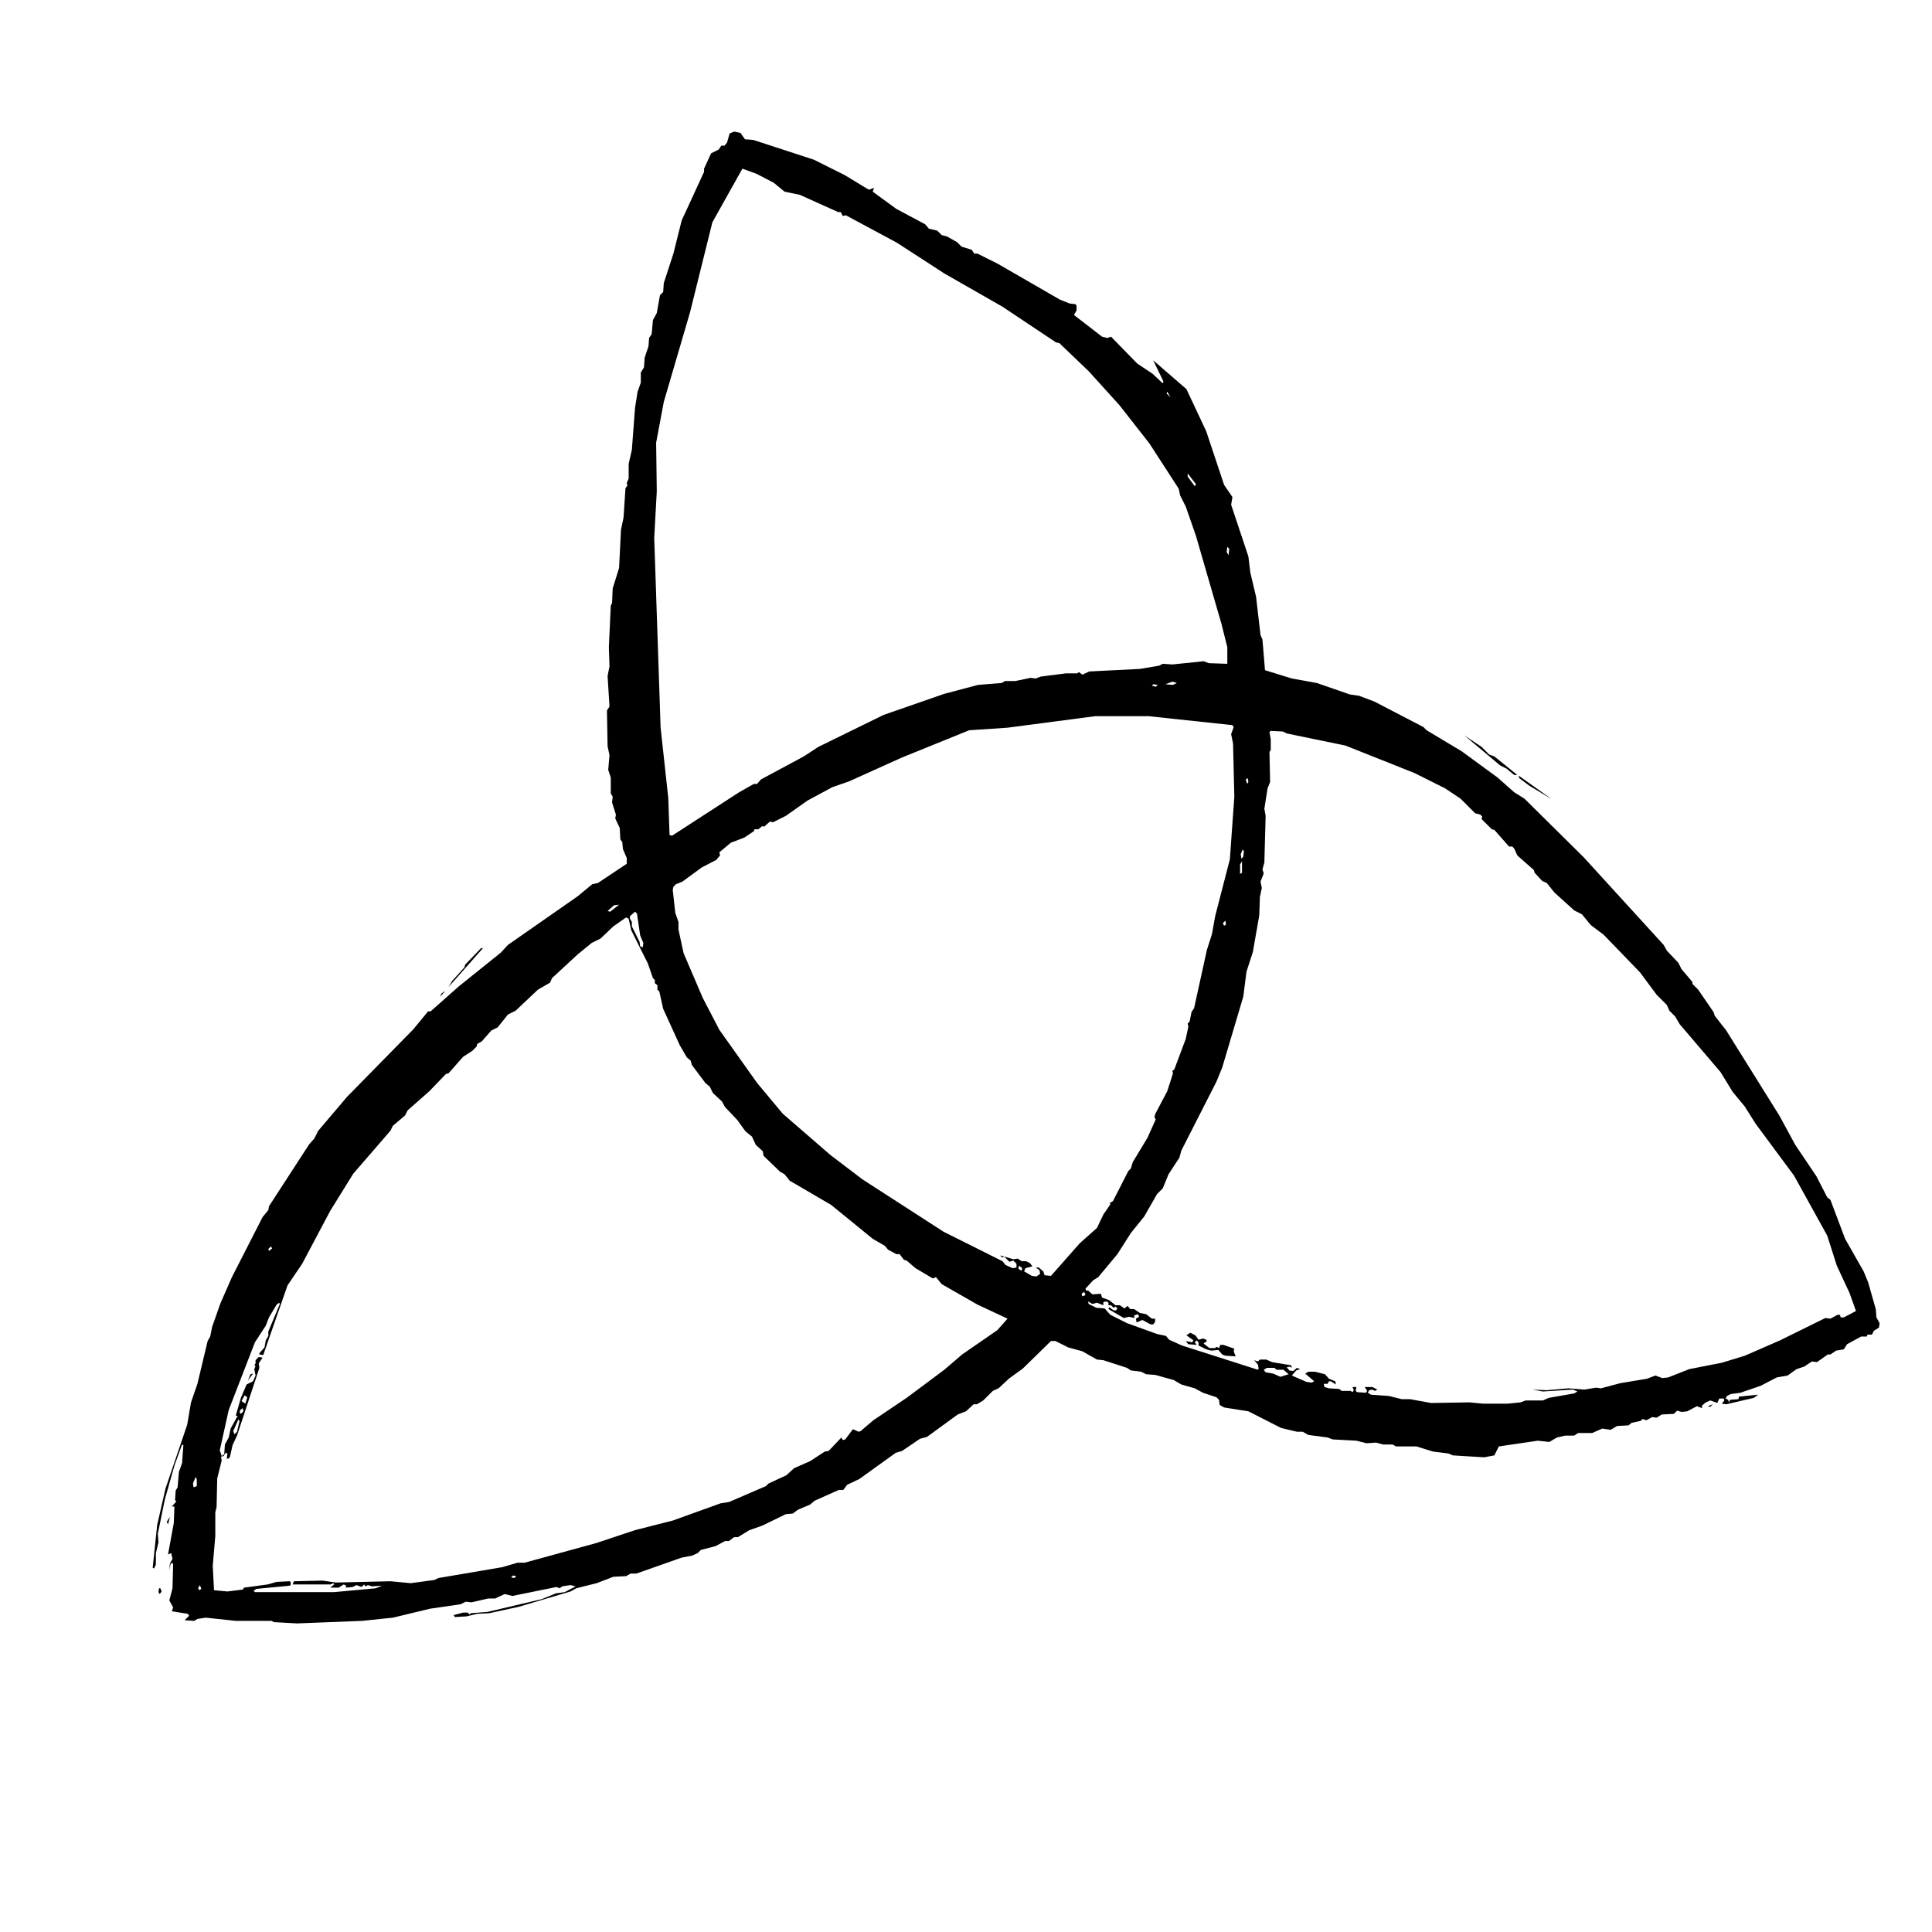
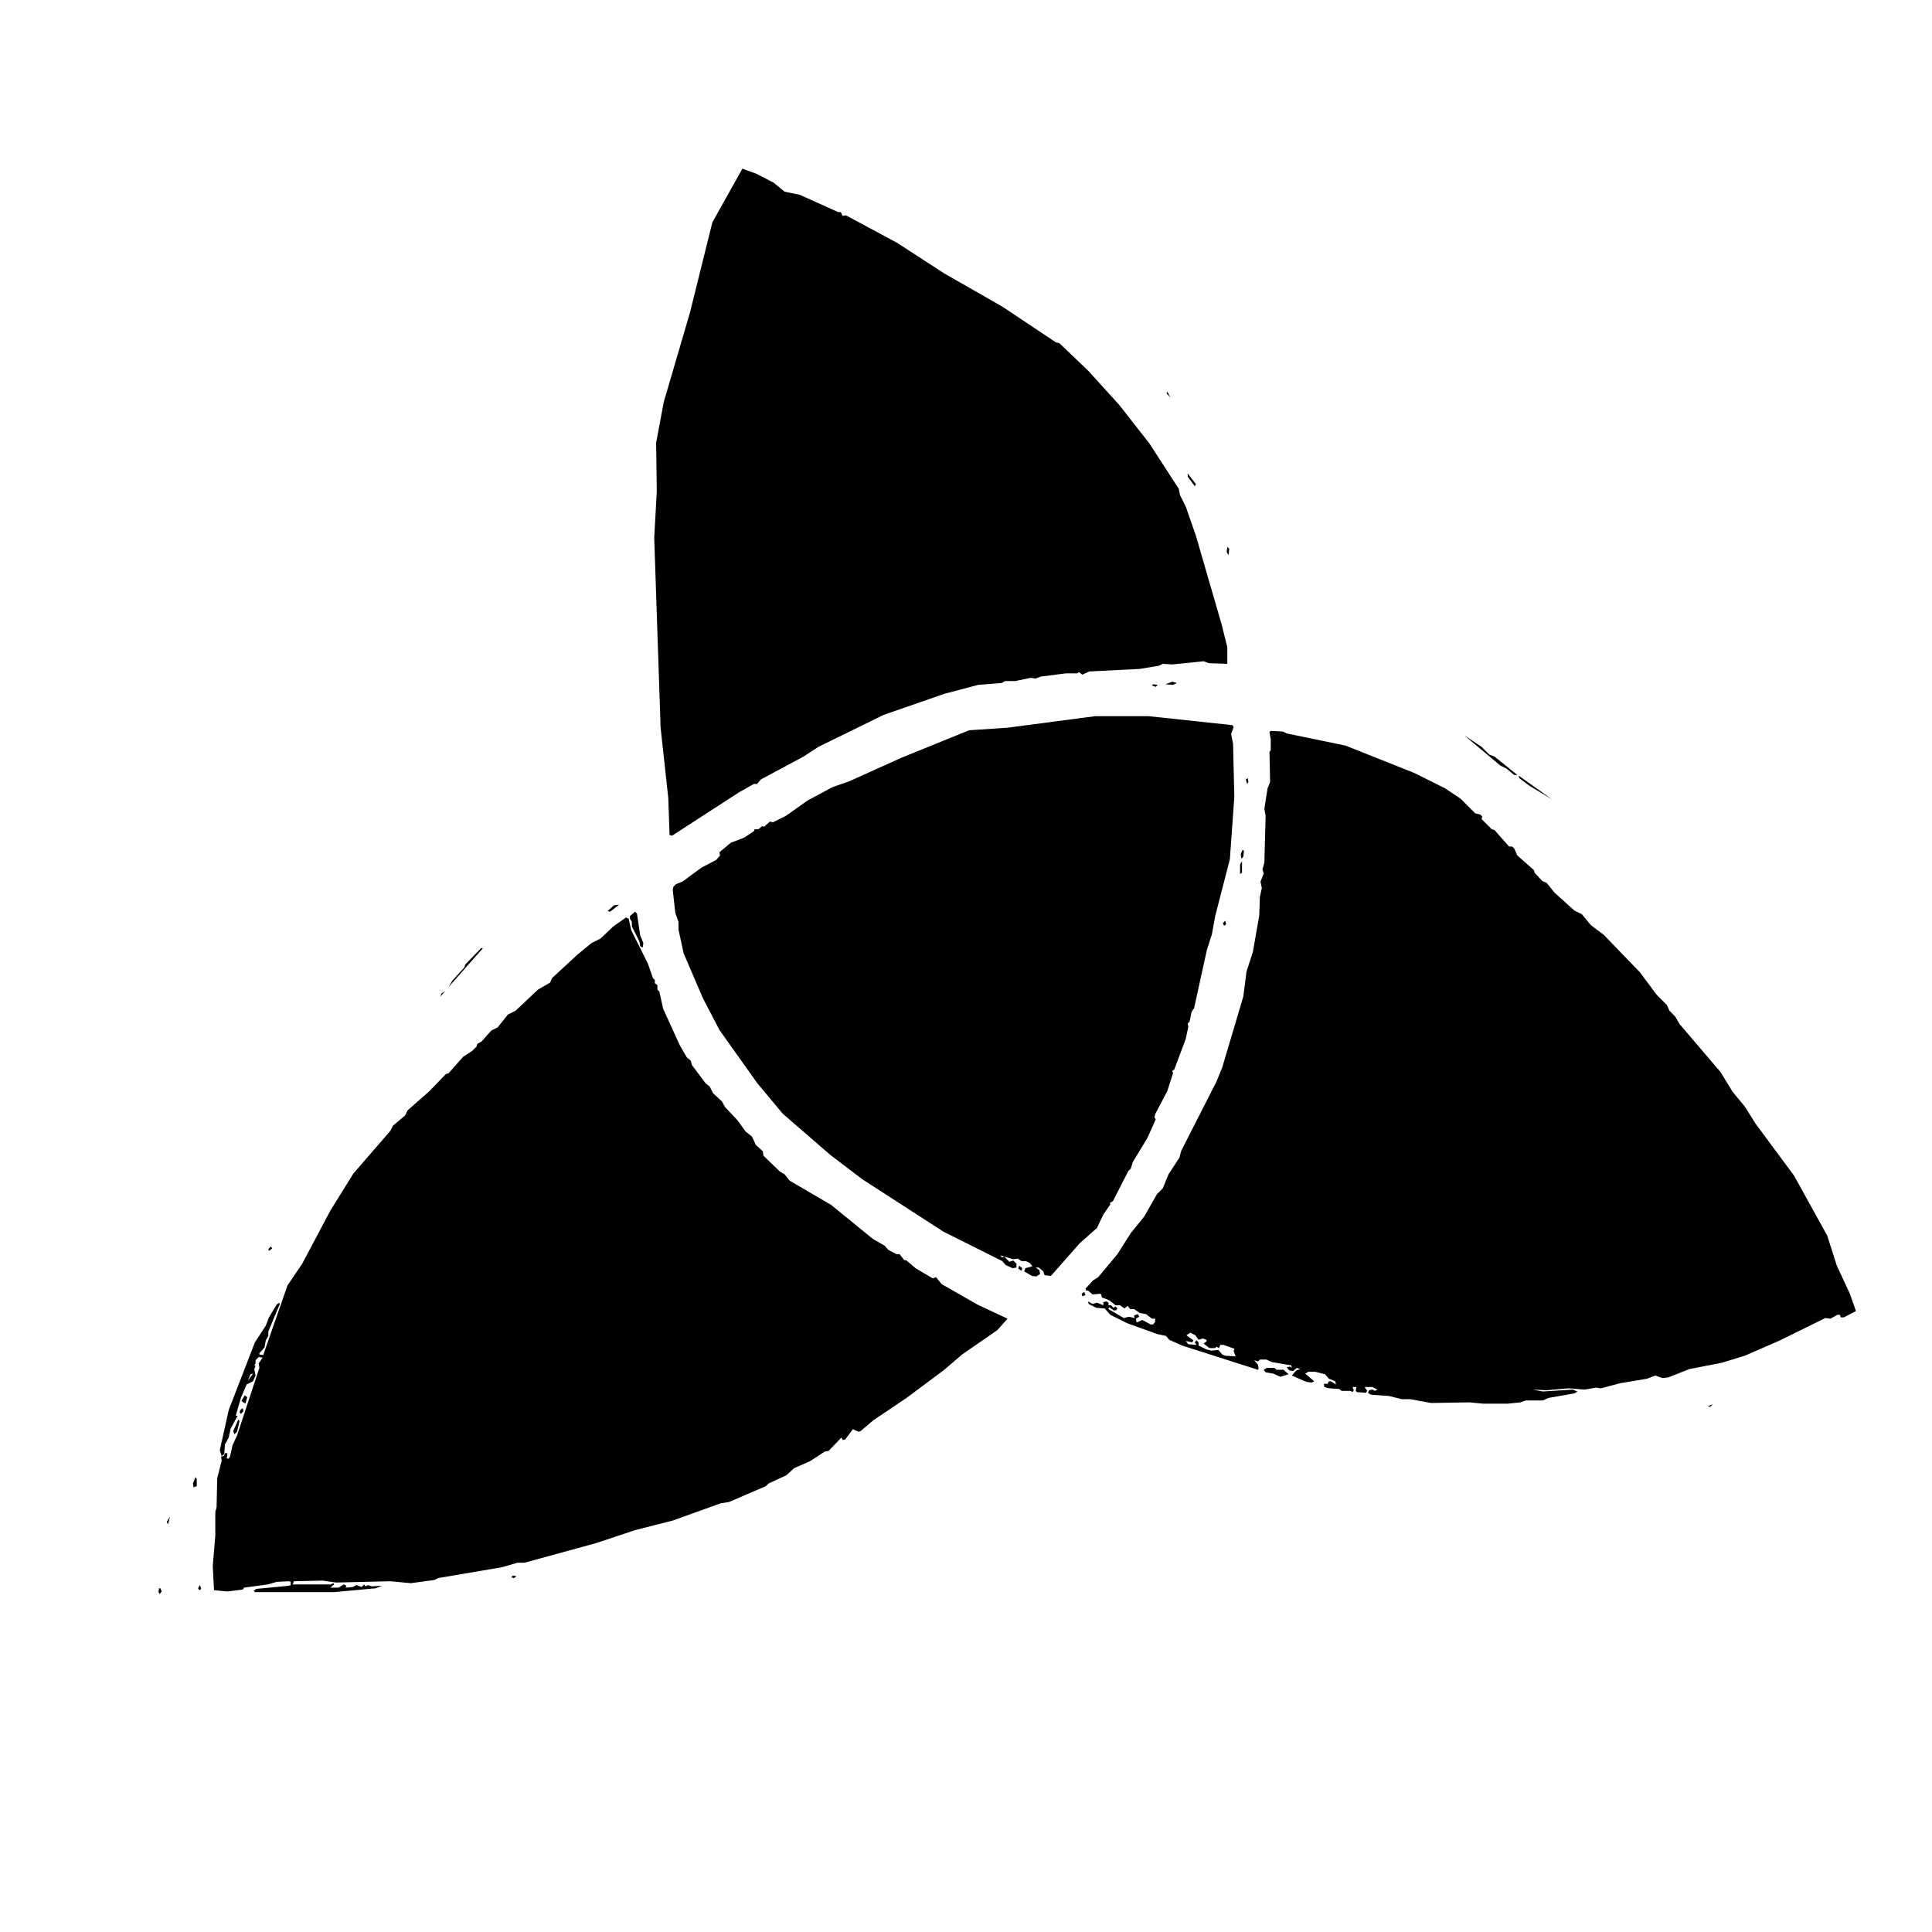
<svg xmlns="http://www.w3.org/2000/svg" viewBox="0 0 3024 3024" width="100%" height="100%">
-   <path fill="currentColor" fill-rule="evenodd" d="M 251,2486 L 249,2486 L 248,2492 L 250,2495 L 253,2491 Z M 260,2455 L 257,2466 Z M 266,2374 L 261,2382 L 263,2386 Z M 2681,2198 L 2673,2201 L 2677,2202 Z M 396,2150 L 392,2151 L 388,2161 Z M 1857,2090 L 1868,2098 L 1866,2101 L 1856,2099 L 1860,2104 L 1873,2105 L 1870,2101 L 1873,2098 L 1876,2101 L 1876,2106 L 1888,2112 L 1896,2114 L 1907,2113 L 1913,2120 L 1918,2122 L 1934,2123 L 1931,2115 L 1932,2111 L 1915,2105 L 1910,2105 L 1908,2110 L 1904,2108 L 1902,2110 L 1893,2110 L 1884,2103 L 1889,2099 L 1888,2097 L 1883,2095 L 1876,2097 L 1871,2090 L 1863,2086 Z M 697,1551 L 691,1555 L 689,1560 Z M 756,1484 L 753,1484 L 728,1510 L 727,1514 L 708,1535 L 702,1545 Z M 2377,1214 L 2378,1218 L 2394,1230 L 2429,1251 Z M 2292,1151 L 2348,1198 L 2358,1203 L 2370,1213 L 2375,1213 L 2339,1184 L 2331,1181 L 2319,1169 Z M 239,2454 L 241,2455 L 244,2449 L 244,2431 L 248,2414 L 247,2401 L 258,2347 L 273,2294 L 285,2261 L 287,2262 L 285,2290 L 280,2304 L 278,2328 L 275,2333 L 274,2348 L 276,2350 L 269,2358 L 273,2358 L 272,2384 L 263,2433 L 268,2431 L 270,2440 L 266,2447 L 265,2458 L 267,2448 L 269,2446 L 271,2448 L 270,2486 L 265,2505 L 271,2516 L 269,2522 L 294,2526 L 296,2529 L 289,2536 L 304,2537 L 309,2534 L 322,2532 L 369,2537 L 425,2537 L 429,2539 L 465,2541 L 567,2537 L 615,2532 L 673,2518 L 721,2511 L 729,2507 L 738,2508 L 764,2502 L 775,2502 L 790,2495 L 802,2498 L 871,2484 L 876,2486 L 880,2483 L 893,2481 L 901,2483 L 884,2492 L 870,2494 L 848,2503 L 763,2523 L 737,2525 L 735,2527 L 732,2524 L 725,2524 L 710,2528 L 712,2531 L 730,2530 L 747,2526 L 766,2525 L 812,2515 L 893,2491 L 902,2486 L 934,2478 L 960,2468 L 980,2467 L 987,2463 L 996,2463 L 1067,2438 L 1083,2435 L 1092,2431 L 1097,2426 L 1120,2420 L 1135,2412 L 1141,2412 L 1149,2406 L 1155,2406 L 1173,2395 L 1193,2388 L 1230,2370 L 1241,2369 L 1249,2363 L 1268,2355 L 1275,2349 L 1313,2332 L 1320,2332 L 1326,2324 L 1345,2315 L 1402,2274 L 1412,2271 L 1440,2252 L 1451,2249 L 1499,2214 L 1512,2209 L 1524,2198 L 1529,2198 L 1539,2192 L 1554,2177 L 1563,2173 L 1579,2158 L 1601,2142 L 1645,2099 L 1652,2099 L 1672,2109 L 1694,2115 L 1717,2128 L 1727,2129 L 1764,2141 L 1770,2145 L 1786,2147 L 1794,2151 L 1808,2152 L 1837,2160 L 1849,2167 L 1870,2173 L 1883,2180 L 1904,2187 L 1908,2191 L 1909,2199 L 1916,2203 L 1954,2209 L 2005,2235 L 2030,2241 L 2039,2241 L 2048,2246 L 2078,2250 L 2086,2253 L 2123,2255 L 2139,2259 L 2154,2258 L 2165,2261 L 2180,2261 L 2185,2264 L 2217,2264 L 2243,2272 L 2267,2275 L 2274,2278 L 2323,2281 L 2339,2278 L 2346,2264 L 2407,2255 L 2425,2257 L 2437,2250 L 2450,2247 L 2464,2247 L 2470,2243 L 2492,2243 L 2508,2236 L 2521,2238 L 2531,2232 L 2549,2231 L 2554,2227 L 2568,2224 L 2571,2221 L 2577,2223 L 2586,2218 L 2593,2219 L 2601,2214 L 2620,2213 L 2625,2208 L 2632,2210 L 2641,2209 L 2656,2201 L 2664,2204 L 2664,2200 L 2670,2195 L 2677,2192 L 2688,2196 L 2691,2189 L 2698,2189 L 2699,2192 L 2695,2197 L 2702,2198 L 2745,2188 L 2752,2183 L 2722,2186 L 2721,2190 L 2708,2191 L 2706,2195 L 2705,2191 L 2701,2189 L 2703,2185 L 2709,2182 L 2724,2180 L 2756,2169 L 2781,2156 L 2798,2153 L 2812,2143 L 2824,2139 L 2836,2131 L 2844,2132 L 2861,2120 L 2865,2120 L 2874,2114 L 2886,2112 L 2891,2104 L 2913,2092 L 2922,2092 L 2923,2089 L 2930,2089 L 2933,2083 L 2941,2078 L 2942,2071 L 2937,2062 L 2936,2049 L 2924,2007 L 2917,1990 L 2888,1939 L 2865,1878 L 2860,1874 L 2843,1841 L 2810,1792 L 2785,1746 L 2702,1613 L 2684,1590 L 2682,1584 L 2658,1549 L 2649,1540 L 2649,1537 L 2632,1517 L 2627,1507 L 2609,1488 L 2604,1479 L 2479,1342 L 2386,1250 L 2370,1240 L 2344,1217 L 2288,1176 L 2233,1143 L 2228,1138 L 2151,1098 L 2127,1089 L 2113,1087 L 2061,1069 L 2022,1062 L 1980,1049 L 1976,1001 L 1973,994 L 1966,934 L 1957,896 L 1954,871 L 1927,790 L 1929,778 L 1916,759 L 1888,675 L 1857,609 L 1805,564 L 1821,597 L 1820,600 L 1804,585 L 1780,569 L 1739,527 L 1733,529 L 1725,527 L 1681,493 L 1685,486 L 1685,478 L 1683,476 L 1674,475 L 1659,469 L 1562,413 L 1530,397 L 1525,397 L 1521,391 L 1505,386 L 1498,379 L 1482,370 L 1474,368 L 1467,361 L 1454,358 L 1448,351 L 1403,327 L 1366,300 L 1368,294 L 1360,297 L 1322,274 L 1274,250 L 1179,219 L 1166,218 L 1159,208 L 1149,206 L 1142,209 L 1138,223 L 1134,228 L 1129,228 L 1125,234 L 1113,240 L 1102,264 L 1102,269 L 1067,345 L 1054,397 L 1039,443 L 1038,457 L 1033,462 L 1028,490 L 1022,501 L 1020,523 L 1016,529 L 1015,542 L 1009,560 L 1008,575 L 1003,583 L 1003,599 L 998,613 L 994,638 L 989,704 L 984,726 L 984,749 L 981,756 L 982,760 L 979,764 L 976,810 L 972,829 L 969,889 L 959,921 L 958,944 L 956,948 L 953,1013 L 954,1043 L 951,1058 L 954,1106 L 950,1112 L 951,1168 L 954,1182 L 952,1205 L 956,1217 L 956,1242 L 959,1247 L 958,1256 L 964,1275 L 963,1281 L 970,1296 L 971,1314 L 974,1318 L 975,1329 L 981,1343 L 981,1352 L 936,1382 L 927,1384 L 904,1403 L 795,1479 L 784,1491 L 718,1544 L 674,1583 L 670,1583 L 647,1611 L 543,1717 L 498,1770 L 492,1782 L 484,1791 L 421,1888 L 420,1894 L 411,1905 L 363,1999 L 345,2040 L 332,2077 L 329,2092 L 325,2099 L 309,2166 L 299,2195 L 293,2230 L 259,2330 L 246,2387 Z M 313,2481 L 315,2487 L 312,2489 L 310,2486 Z M 800,2469 L 803,2466 L 808,2467 L 805,2470 Z M 306,2312 L 308,2315 L 308,2326 L 303,2328 L 302,2322 Z M 373,2222 L 375,2224 L 371,2241 L 367,2245 L 365,2240 Z M 380,2204 L 381,2209 L 377,2213 L 375,2211 L 376,2207 Z M 383,2184 L 387,2187 L 384,2197 L 378,2193 Z M 1978,2144 L 1983,2141 L 1995,2141 L 1998,2144 L 2009,2144 L 2017,2151 L 2004,2155 L 1993,2150 L 1981,2148 Z M 1697,2022 L 1699,2027 L 1694,2029 L 1693,2025 Z M 1595,1981 L 1600,1985 L 1599,1989 L 1594,1986 Z M 424,1951 L 426,1954 L 421,1958 L 420,1955 Z M 1918,1441 L 1919,1447 L 1916,1449 L 1914,1445 Z M 1577,2064 L 1561,2082 L 1506,2120 L 1478,2144 L 1419,2188 L 1367,2223 L 1347,2240 L 1344,2241 L 1335,2237 L 1323,2253 L 1319,2254 L 1317,2250 L 1297,2271 L 1291,2272 L 1268,2287 L 1243,2298 L 1231,2309 L 1203,2322 L 1199,2326 L 1141,2351 L 1128,2353 L 1053,2380 L 994,2395 L 934,2415 L 821,2446 L 810,2446 L 786,2453 L 686,2470 L 680,2473 L 643,2478 L 611,2475 L 526,2477 L 505,2474 L 460,2475 L 458,2480 L 517,2480 L 522,2478 L 523,2480 L 517,2485 L 530,2485 L 538,2480 L 542,2482 L 541,2485 L 552,2484 L 558,2481 L 566,2484 L 570,2480 L 572,2483 L 576,2481 L 582,2483 L 598,2482 L 588,2486 L 523,2492 L 399,2492 L 397,2490 L 401,2487 L 453,2482 L 455,2481 L 455,2476 L 453,2475 L 433,2476 L 419,2480 L 382,2485 L 380,2488 L 356,2491 L 335,2489 L 333,2451 L 337,2404 L 337,2367 L 339,2359 L 340,2314 L 347,2286 L 346,2280 L 350,2279 L 353,2274 L 356,2275 L 355,2283 L 358,2283 L 360,2280 L 364,2262 L 371,2247 L 406,2141 L 405,2134 L 411,2125 L 405,2124 L 400,2129 L 400,2134 L 395,2142 L 398,2137 L 400,2138 L 398,2143 L 400,2153 L 396,2162 L 386,2167 L 377,2188 L 369,2216 L 372,2216 L 361,2236 L 358,2250 L 352,2261 L 351,2276 L 347,2279 L 344,2270 L 358,2207 L 399,2101 L 416,2075 L 421,2062 L 433,2042 L 437,2039 L 438,2041 L 420,2084 L 420,2091 L 416,2098 L 414,2109 L 406,2118 L 406,2120 L 412,2121 L 450,2012 L 473,1978 L 517,1895 L 553,1837 L 611,1770 L 615,1762 L 634,1746 L 638,1738 L 672,1708 L 698,1681 L 702,1680 L 725,1654 L 739,1645 L 746,1638 L 747,1634 L 754,1630 L 769,1613 L 779,1608 L 795,1588 L 807,1582 L 842,1549 L 861,1538 L 864,1531 L 904,1494 L 926,1476 L 940,1469 L 960,1450 L 980,1436 L 984,1438 L 988,1456 L 1014,1508 L 1022,1531 L 1025,1534 L 1025,1539 L 1029,1542 L 1029,1549 L 1032,1552 L 1038,1579 L 1064,1636 L 1075,1655 L 1081,1660 L 1083,1667 L 1104,1695 L 1111,1701 L 1116,1711 L 1130,1724 L 1135,1733 L 1154,1753 L 1167,1771 L 1177,1779 L 1183,1792 L 1194,1802 L 1195,1809 L 1221,1834 L 1228,1838 L 1236,1848 L 1301,1886 L 1366,1939 L 1385,1950 L 1390,1956 L 1403,1963 L 1408,1963 L 1415,1972 L 1419,1973 L 1433,1985 L 1460,2001 L 1465,1999 L 1474,2010 L 1530,2042 Z M 994,1427 L 997,1430 L 1002,1464 L 1007,1476 L 1006,1483 L 1002,1481 L 1001,1474 L 989,1450 L 989,1443 L 986,1438 L 986,1434 Z M 969,1416 L 955,1427 L 951,1426 L 961,1417 Z M 1944,1348 L 1944,1366 L 1941,1368 L 1941,1353 Z M 1945,1330 L 1947,1332 L 1946,1341 L 1943,1344 L 1942,1337 Z M 1953,1218 L 1954,1224 L 1952,1227 L 1950,1220 Z M 1987,1146 L 1989,1144 L 2008,1145 L 2014,1148 L 2106,1167 L 2214,1210 L 2262,1234 L 2286,1250 L 2309,1273 L 2317,1275 L 2320,1278 L 2319,1282 L 2335,1298 L 2339,1299 L 2362,1325 L 2367,1325 L 2370,1328 L 2375,1339 L 2401,1362 L 2402,1366 L 2414,1379 L 2421,1382 L 2433,1397 L 2464,1425 L 2476,1431 L 2490,1448 L 2510,1463 L 2567,1522 L 2593,1557 L 2609,1573 L 2613,1582 L 2622,1591 L 2629,1603 L 2693,1678 L 2712,1709 L 2731,1732 L 2748,1759 L 2808,1840 L 2860,1934 L 2875,1981 L 2895,2024 L 2905,2052 L 2886,2062 L 2881,2062 L 2880,2058 L 2876,2058 L 2865,2064 L 2857,2063 L 2786,2098 L 2731,2122 L 2695,2133 L 2644,2143 L 2611,2156 L 2602,2157 L 2591,2153 L 2578,2158 L 2536,2165 L 2506,2173 L 2498,2172 L 2480,2175 L 2455,2173 L 2421,2176 L 2399,2175 L 2415,2178 L 2462,2175 L 2469,2178 L 2464,2181 L 2424,2188 L 2415,2192 L 2388,2192 L 2380,2195 L 2360,2197 L 2321,2197 L 2300,2195 L 2240,2196 L 2207,2190 L 2194,2190 L 2174,2185 L 2146,2183 L 2141,2180 L 2143,2176 L 2148,2175 L 2152,2177 L 2156,2175 L 2148,2171 L 2136,2171 L 2140,2177 L 2138,2180 L 2124,2179 L 2122,2177 L 2123,2171 L 2117,2171 L 2119,2176 L 2117,2179 L 2114,2177 L 2100,2177 L 2096,2174 L 2080,2173 L 2073,2171 L 2072,2166 L 2078,2166 L 2080,2162 L 2083,2162 L 2091,2167 L 2090,2162 L 2080,2158 L 2074,2151 L 2058,2147 L 2048,2147 L 2043,2150 L 2057,2162 L 2053,2164 L 2045,2163 L 2022,2153 L 2029,2145 L 2035,2143 L 2030,2141 L 2024,2146 L 2018,2145 L 2014,2140 L 2019,2139 L 2022,2141 L 2021,2137 L 1991,2132 L 1982,2128 L 1972,2128 L 1969,2131 L 1963,2129 L 1969,2136 L 1970,2142 L 1969,2144 L 1850,2106 L 1830,2097 L 1825,2091 L 1811,2088 L 1764,2071 L 1738,2058 L 1729,2048 L 1716,2047 L 1704,2041 L 1703,2037 L 1710,2041 L 1717,2039 L 1727,2043 L 1727,2038 L 1732,2037 L 1735,2039 L 1735,2043 L 1739,2043 L 1743,2047 L 1746,2045 L 1749,2048 L 1747,2051 L 1743,2051 L 1736,2046 L 1735,2049 L 1759,2063 L 1767,2061 L 1776,2063 L 1775,2059 L 1781,2057 L 1783,2061 L 1778,2064 L 1779,2070 L 1788,2066 L 1801,2073 L 1805,2073 L 1808,2069 L 1808,2064 L 1803,2064 L 1794,2057 L 1784,2055 L 1775,2049 L 1769,2049 L 1765,2044 L 1760,2048 L 1753,2043 L 1746,2043 L 1736,2035 L 1725,2031 L 1723,2025 L 1710,2026 L 1703,2020 L 1700,2020 L 1699,2017 L 1711,2004 L 1719,1999 L 1749,1963 L 1770,1930 L 1791,1904 L 1811,1869 L 1820,1860 L 1829,1838 L 1846,1812 L 1849,1801 L 1904,1693 L 1913,1671 L 1946,1560 L 1951,1521 L 1961,1490 L 1971,1433 L 1972,1404 L 1975,1390 L 1973,1380 L 1978,1367 L 1976,1361 L 1979,1350 L 1981,1277 L 1979,1266 L 1984,1234 L 1988,1224 L 1987,1177 L 1989,1174 L 1989,1157 Z M 1929,1135 L 1931,1138 L 1927,1149 L 1930,1164 L 1932,1247 L 1925,1345 L 1902,1434 L 1897,1462 L 1889,1487 L 1869,1578 L 1865,1584 L 1862,1599 L 1859,1602 L 1860,1607 L 1856,1626 L 1838,1674 L 1835,1676 L 1836,1680 L 1827,1708 L 1808,1744 L 1807,1749 L 1809,1752 L 1796,1781 L 1773,1819 L 1770,1829 L 1766,1833 L 1742,1880 L 1737,1883 L 1738,1885 L 1727,1901 L 1717,1922 L 1690,1946 L 1645,1997 L 1635,1996 L 1633,1990 L 1626,1984 L 1621,1984 L 1627,1988 L 1628,1994 L 1622,1998 L 1615,1997 L 1603,1990 L 1605,1985 L 1616,1982 L 1612,1977 L 1606,1974 L 1599,1974 L 1593,1970 L 1586,1971 L 1566,1965 L 1568,1968 L 1572,1967 L 1580,1975 L 1586,1973 L 1591,1978 L 1591,1984 L 1585,1985 L 1574,1980 L 1569,1974 L 1477,1928 L 1350,1846 L 1300,1808 L 1225,1743 L 1185,1695 L 1126,1612 L 1100,1562 L 1070,1492 L 1062,1455 L 1062,1443 L 1057,1429 L 1053,1393 L 1054,1388 L 1058,1384 L 1068,1380 L 1098,1358 L 1121,1346 L 1127,1339 L 1126,1334 L 1144,1319 L 1165,1311 L 1180,1301 L 1181,1298 L 1187,1298 L 1193,1293 L 1196,1294 L 1205,1286 L 1210,1287 L 1230,1277 L 1264,1253 L 1303,1232 L 1329,1223 L 1411,1186 L 1517,1143 L 1577,1139 L 1714,1121 L 1798,1121 Z M 1803,1073 L 1805,1071 L 1812,1072 L 1809,1075 Z M 1842,1069 L 1836,1072 L 1824,1071 L 1835,1067 Z M 1921,856 L 1924,859 L 1923,869 L 1920,864 Z M 1859,741 L 1872,758 L 1870,761 L 1859,746 Z M 1827,613 L 1832,622 L 1826,616 Z M 1162,264 L 1184,272 L 1211,286 L 1228,300 L 1252,305 L 1312,332 L 1316,332 L 1319,338 L 1324,337 L 1404,380 L 1478,428 L 1569,480 L 1653,536 L 1658,537 L 1704,581 L 1752,634 L 1799,694 L 1845,765 L 1847,775 L 1856,793 L 1872,839 L 1912,977 L 1921,1013 L 1921,1039 L 1892,1038 L 1884,1035 L 1835,1040 L 1820,1039 L 1814,1042 L 1784,1047 L 1705,1051 L 1694,1056 L 1689,1052 L 1686,1054 L 1668,1054 L 1629,1059 L 1621,1062 L 1613,1061 L 1589,1066 L 1573,1066 L 1568,1069 L 1531,1072 L 1478,1086 L 1383,1119 L 1281,1169 L 1258,1184 L 1191,1220 L 1185,1227 L 1180,1227 L 1157,1240 L 1052,1308 L 1048,1307 L 1046,1249 L 1034,1139 L 1024,842 L 1028,769 L 1027,693 L 1039,629 L 1080,489 L 1115,348 Z" />
+   <path fill="currentColor" fill-rule="evenodd" d="M 251,2486 L 249,2486 L 248,2492 L 250,2495 L 253,2491 Z M 260,2455 L 257,2466 Z M 266,2374 L 261,2382 L 263,2386 Z M 2681,2198 L 2673,2201 L 2677,2202 Z M 396,2150 L 392,2151 L 388,2161 Z M 1857,2090 L 1868,2098 L 1866,2101 L 1856,2099 L 1860,2104 L 1873,2105 L 1870,2101 L 1873,2098 L 1876,2101 L 1876,2106 L 1888,2112 L 1896,2114 L 1907,2113 L 1913,2120 L 1918,2122 L 1934,2123 L 1931,2115 L 1932,2111 L 1915,2105 L 1910,2105 L 1908,2110 L 1904,2108 L 1902,2110 L 1893,2110 L 1884,2103 L 1889,2099 L 1888,2097 L 1883,2095 L 1876,2097 L 1871,2090 L 1863,2086 Z M 697,1551 L 691,1555 L 689,1560 Z M 756,1484 L 753,1484 L 728,1510 L 727,1514 L 708,1535 L 702,1545 Z M 2377,1214 L 2378,1218 L 2394,1230 L 2429,1251 Z M 2292,1151 L 2348,1198 L 2358,1203 L 2370,1213 L 2375,1213 L 2339,1184 L 2331,1181 L 2319,1169 Z M 313,2481 L 315,2487 L 312,2489 L 310,2486 Z M 800,2469 L 803,2466 L 808,2467 L 805,2470 Z M 306,2312 L 308,2315 L 308,2326 L 303,2328 L 302,2322 Z M 373,2222 L 375,2224 L 371,2241 L 367,2245 L 365,2240 Z M 380,2204 L 381,2209 L 377,2213 L 375,2211 L 376,2207 Z M 383,2184 L 387,2187 L 384,2197 L 378,2193 Z M 1978,2144 L 1983,2141 L 1995,2141 L 1998,2144 L 2009,2144 L 2017,2151 L 2004,2155 L 1993,2150 L 1981,2148 Z M 1697,2022 L 1699,2027 L 1694,2029 L 1693,2025 Z M 1595,1981 L 1600,1985 L 1599,1989 L 1594,1986 Z M 424,1951 L 426,1954 L 421,1958 L 420,1955 Z M 1918,1441 L 1919,1447 L 1916,1449 L 1914,1445 Z M 1577,2064 L 1561,2082 L 1506,2120 L 1478,2144 L 1419,2188 L 1367,2223 L 1347,2240 L 1344,2241 L 1335,2237 L 1323,2253 L 1319,2254 L 1317,2250 L 1297,2271 L 1291,2272 L 1268,2287 L 1243,2298 L 1231,2309 L 1203,2322 L 1199,2326 L 1141,2351 L 1128,2353 L 1053,2380 L 994,2395 L 934,2415 L 821,2446 L 810,2446 L 786,2453 L 686,2470 L 680,2473 L 643,2478 L 611,2475 L 526,2477 L 505,2474 L 460,2475 L 458,2480 L 517,2480 L 522,2478 L 523,2480 L 517,2485 L 530,2485 L 538,2480 L 542,2482 L 541,2485 L 552,2484 L 558,2481 L 566,2484 L 570,2480 L 572,2483 L 576,2481 L 582,2483 L 598,2482 L 588,2486 L 523,2492 L 399,2492 L 397,2490 L 401,2487 L 453,2482 L 455,2481 L 455,2476 L 453,2475 L 433,2476 L 419,2480 L 382,2485 L 380,2488 L 356,2491 L 335,2489 L 333,2451 L 337,2404 L 337,2367 L 339,2359 L 340,2314 L 347,2286 L 346,2280 L 350,2279 L 353,2274 L 356,2275 L 355,2283 L 358,2283 L 360,2280 L 364,2262 L 371,2247 L 406,2141 L 405,2134 L 411,2125 L 405,2124 L 400,2129 L 400,2134 L 395,2142 L 398,2137 L 400,2138 L 398,2143 L 400,2153 L 396,2162 L 386,2167 L 377,2188 L 369,2216 L 372,2216 L 361,2236 L 358,2250 L 352,2261 L 351,2276 L 347,2279 L 344,2270 L 358,2207 L 399,2101 L 416,2075 L 421,2062 L 433,2042 L 437,2039 L 438,2041 L 420,2084 L 420,2091 L 416,2098 L 414,2109 L 406,2118 L 406,2120 L 412,2121 L 450,2012 L 473,1978 L 517,1895 L 553,1837 L 611,1770 L 615,1762 L 634,1746 L 638,1738 L 672,1708 L 698,1681 L 702,1680 L 725,1654 L 739,1645 L 746,1638 L 747,1634 L 754,1630 L 769,1613 L 779,1608 L 795,1588 L 807,1582 L 842,1549 L 861,1538 L 864,1531 L 904,1494 L 926,1476 L 940,1469 L 960,1450 L 980,1436 L 984,1438 L 988,1456 L 1014,1508 L 1022,1531 L 1025,1534 L 1025,1539 L 1029,1542 L 1029,1549 L 1032,1552 L 1038,1579 L 1064,1636 L 1075,1655 L 1081,1660 L 1083,1667 L 1104,1695 L 1111,1701 L 1116,1711 L 1130,1724 L 1135,1733 L 1154,1753 L 1167,1771 L 1177,1779 L 1183,1792 L 1194,1802 L 1195,1809 L 1221,1834 L 1228,1838 L 1236,1848 L 1301,1886 L 1366,1939 L 1385,1950 L 1390,1956 L 1403,1963 L 1408,1963 L 1415,1972 L 1419,1973 L 1433,1985 L 1460,2001 L 1465,1999 L 1474,2010 L 1530,2042 Z M 994,1427 L 997,1430 L 1002,1464 L 1007,1476 L 1006,1483 L 1002,1481 L 1001,1474 L 989,1450 L 989,1443 L 986,1438 L 986,1434 Z M 969,1416 L 955,1427 L 951,1426 L 961,1417 Z M 1944,1348 L 1944,1366 L 1941,1368 L 1941,1353 Z M 1945,1330 L 1947,1332 L 1946,1341 L 1943,1344 L 1942,1337 Z M 1953,1218 L 1954,1224 L 1952,1227 L 1950,1220 Z M 1987,1146 L 1989,1144 L 2008,1145 L 2014,1148 L 2106,1167 L 2214,1210 L 2262,1234 L 2286,1250 L 2309,1273 L 2317,1275 L 2320,1278 L 2319,1282 L 2335,1298 L 2339,1299 L 2362,1325 L 2367,1325 L 2370,1328 L 2375,1339 L 2401,1362 L 2402,1366 L 2414,1379 L 2421,1382 L 2433,1397 L 2464,1425 L 2476,1431 L 2490,1448 L 2510,1463 L 2567,1522 L 2593,1557 L 2609,1573 L 2613,1582 L 2622,1591 L 2629,1603 L 2693,1678 L 2712,1709 L 2731,1732 L 2748,1759 L 2808,1840 L 2860,1934 L 2875,1981 L 2895,2024 L 2905,2052 L 2886,2062 L 2881,2062 L 2880,2058 L 2876,2058 L 2865,2064 L 2857,2063 L 2786,2098 L 2731,2122 L 2695,2133 L 2644,2143 L 2611,2156 L 2602,2157 L 2591,2153 L 2578,2158 L 2536,2165 L 2506,2173 L 2498,2172 L 2480,2175 L 2455,2173 L 2421,2176 L 2399,2175 L 2415,2178 L 2462,2175 L 2469,2178 L 2464,2181 L 2424,2188 L 2415,2192 L 2388,2192 L 2380,2195 L 2360,2197 L 2321,2197 L 2300,2195 L 2240,2196 L 2207,2190 L 2194,2190 L 2174,2185 L 2146,2183 L 2141,2180 L 2143,2176 L 2148,2175 L 2152,2177 L 2156,2175 L 2148,2171 L 2136,2171 L 2140,2177 L 2138,2180 L 2124,2179 L 2122,2177 L 2123,2171 L 2117,2171 L 2119,2176 L 2117,2179 L 2114,2177 L 2100,2177 L 2096,2174 L 2080,2173 L 2073,2171 L 2072,2166 L 2078,2166 L 2080,2162 L 2083,2162 L 2091,2167 L 2090,2162 L 2080,2158 L 2074,2151 L 2058,2147 L 2048,2147 L 2043,2150 L 2057,2162 L 2053,2164 L 2045,2163 L 2022,2153 L 2029,2145 L 2035,2143 L 2030,2141 L 2024,2146 L 2018,2145 L 2014,2140 L 2019,2139 L 2022,2141 L 2021,2137 L 1991,2132 L 1982,2128 L 1972,2128 L 1969,2131 L 1963,2129 L 1969,2136 L 1970,2142 L 1969,2144 L 1850,2106 L 1830,2097 L 1825,2091 L 1811,2088 L 1764,2071 L 1738,2058 L 1729,2048 L 1716,2047 L 1704,2041 L 1703,2037 L 1710,2041 L 1717,2039 L 1727,2043 L 1727,2038 L 1732,2037 L 1735,2039 L 1735,2043 L 1739,2043 L 1743,2047 L 1746,2045 L 1749,2048 L 1747,2051 L 1743,2051 L 1736,2046 L 1735,2049 L 1759,2063 L 1767,2061 L 1776,2063 L 1775,2059 L 1781,2057 L 1783,2061 L 1778,2064 L 1779,2070 L 1788,2066 L 1801,2073 L 1805,2073 L 1808,2069 L 1808,2064 L 1803,2064 L 1794,2057 L 1784,2055 L 1775,2049 L 1769,2049 L 1765,2044 L 1760,2048 L 1753,2043 L 1746,2043 L 1736,2035 L 1725,2031 L 1723,2025 L 1710,2026 L 1703,2020 L 1700,2020 L 1699,2017 L 1711,2004 L 1719,1999 L 1749,1963 L 1770,1930 L 1791,1904 L 1811,1869 L 1820,1860 L 1829,1838 L 1846,1812 L 1849,1801 L 1904,1693 L 1913,1671 L 1946,1560 L 1951,1521 L 1961,1490 L 1971,1433 L 1972,1404 L 1975,1390 L 1973,1380 L 1978,1367 L 1976,1361 L 1979,1350 L 1981,1277 L 1979,1266 L 1984,1234 L 1988,1224 L 1987,1177 L 1989,1174 L 1989,1157 Z M 1929,1135 L 1931,1138 L 1927,1149 L 1930,1164 L 1932,1247 L 1925,1345 L 1902,1434 L 1897,1462 L 1889,1487 L 1869,1578 L 1865,1584 L 1862,1599 L 1859,1602 L 1860,1607 L 1856,1626 L 1838,1674 L 1835,1676 L 1836,1680 L 1827,1708 L 1808,1744 L 1807,1749 L 1809,1752 L 1796,1781 L 1773,1819 L 1770,1829 L 1766,1833 L 1742,1880 L 1737,1883 L 1738,1885 L 1727,1901 L 1717,1922 L 1690,1946 L 1645,1997 L 1635,1996 L 1633,1990 L 1626,1984 L 1621,1984 L 1627,1988 L 1628,1994 L 1622,1998 L 1615,1997 L 1603,1990 L 1605,1985 L 1616,1982 L 1612,1977 L 1606,1974 L 1599,1974 L 1593,1970 L 1586,1971 L 1566,1965 L 1568,1968 L 1572,1967 L 1580,1975 L 1586,1973 L 1591,1978 L 1591,1984 L 1585,1985 L 1574,1980 L 1569,1974 L 1477,1928 L 1350,1846 L 1300,1808 L 1225,1743 L 1185,1695 L 1126,1612 L 1100,1562 L 1070,1492 L 1062,1455 L 1062,1443 L 1057,1429 L 1053,1393 L 1054,1388 L 1058,1384 L 1068,1380 L 1098,1358 L 1121,1346 L 1127,1339 L 1126,1334 L 1144,1319 L 1165,1311 L 1180,1301 L 1181,1298 L 1187,1298 L 1193,1293 L 1196,1294 L 1205,1286 L 1210,1287 L 1230,1277 L 1264,1253 L 1303,1232 L 1329,1223 L 1411,1186 L 1517,1143 L 1577,1139 L 1714,1121 L 1798,1121 Z M 1803,1073 L 1805,1071 L 1812,1072 L 1809,1075 Z M 1842,1069 L 1836,1072 L 1824,1071 L 1835,1067 Z M 1921,856 L 1924,859 L 1923,869 L 1920,864 Z M 1859,741 L 1872,758 L 1870,761 L 1859,746 Z M 1827,613 L 1832,622 L 1826,616 Z M 1162,264 L 1184,272 L 1211,286 L 1228,300 L 1252,305 L 1312,332 L 1316,332 L 1319,338 L 1324,337 L 1404,380 L 1478,428 L 1569,480 L 1653,536 L 1658,537 L 1704,581 L 1752,634 L 1799,694 L 1845,765 L 1847,775 L 1856,793 L 1872,839 L 1912,977 L 1921,1013 L 1921,1039 L 1892,1038 L 1884,1035 L 1835,1040 L 1820,1039 L 1814,1042 L 1784,1047 L 1705,1051 L 1694,1056 L 1689,1052 L 1686,1054 L 1668,1054 L 1629,1059 L 1621,1062 L 1613,1061 L 1589,1066 L 1573,1066 L 1568,1069 L 1531,1072 L 1478,1086 L 1383,1119 L 1281,1169 L 1258,1184 L 1191,1220 L 1185,1227 L 1180,1227 L 1157,1240 L 1052,1308 L 1048,1307 L 1046,1249 L 1034,1139 L 1024,842 L 1028,769 L 1027,693 L 1039,629 L 1080,489 L 1115,348 Z" />
</svg>
